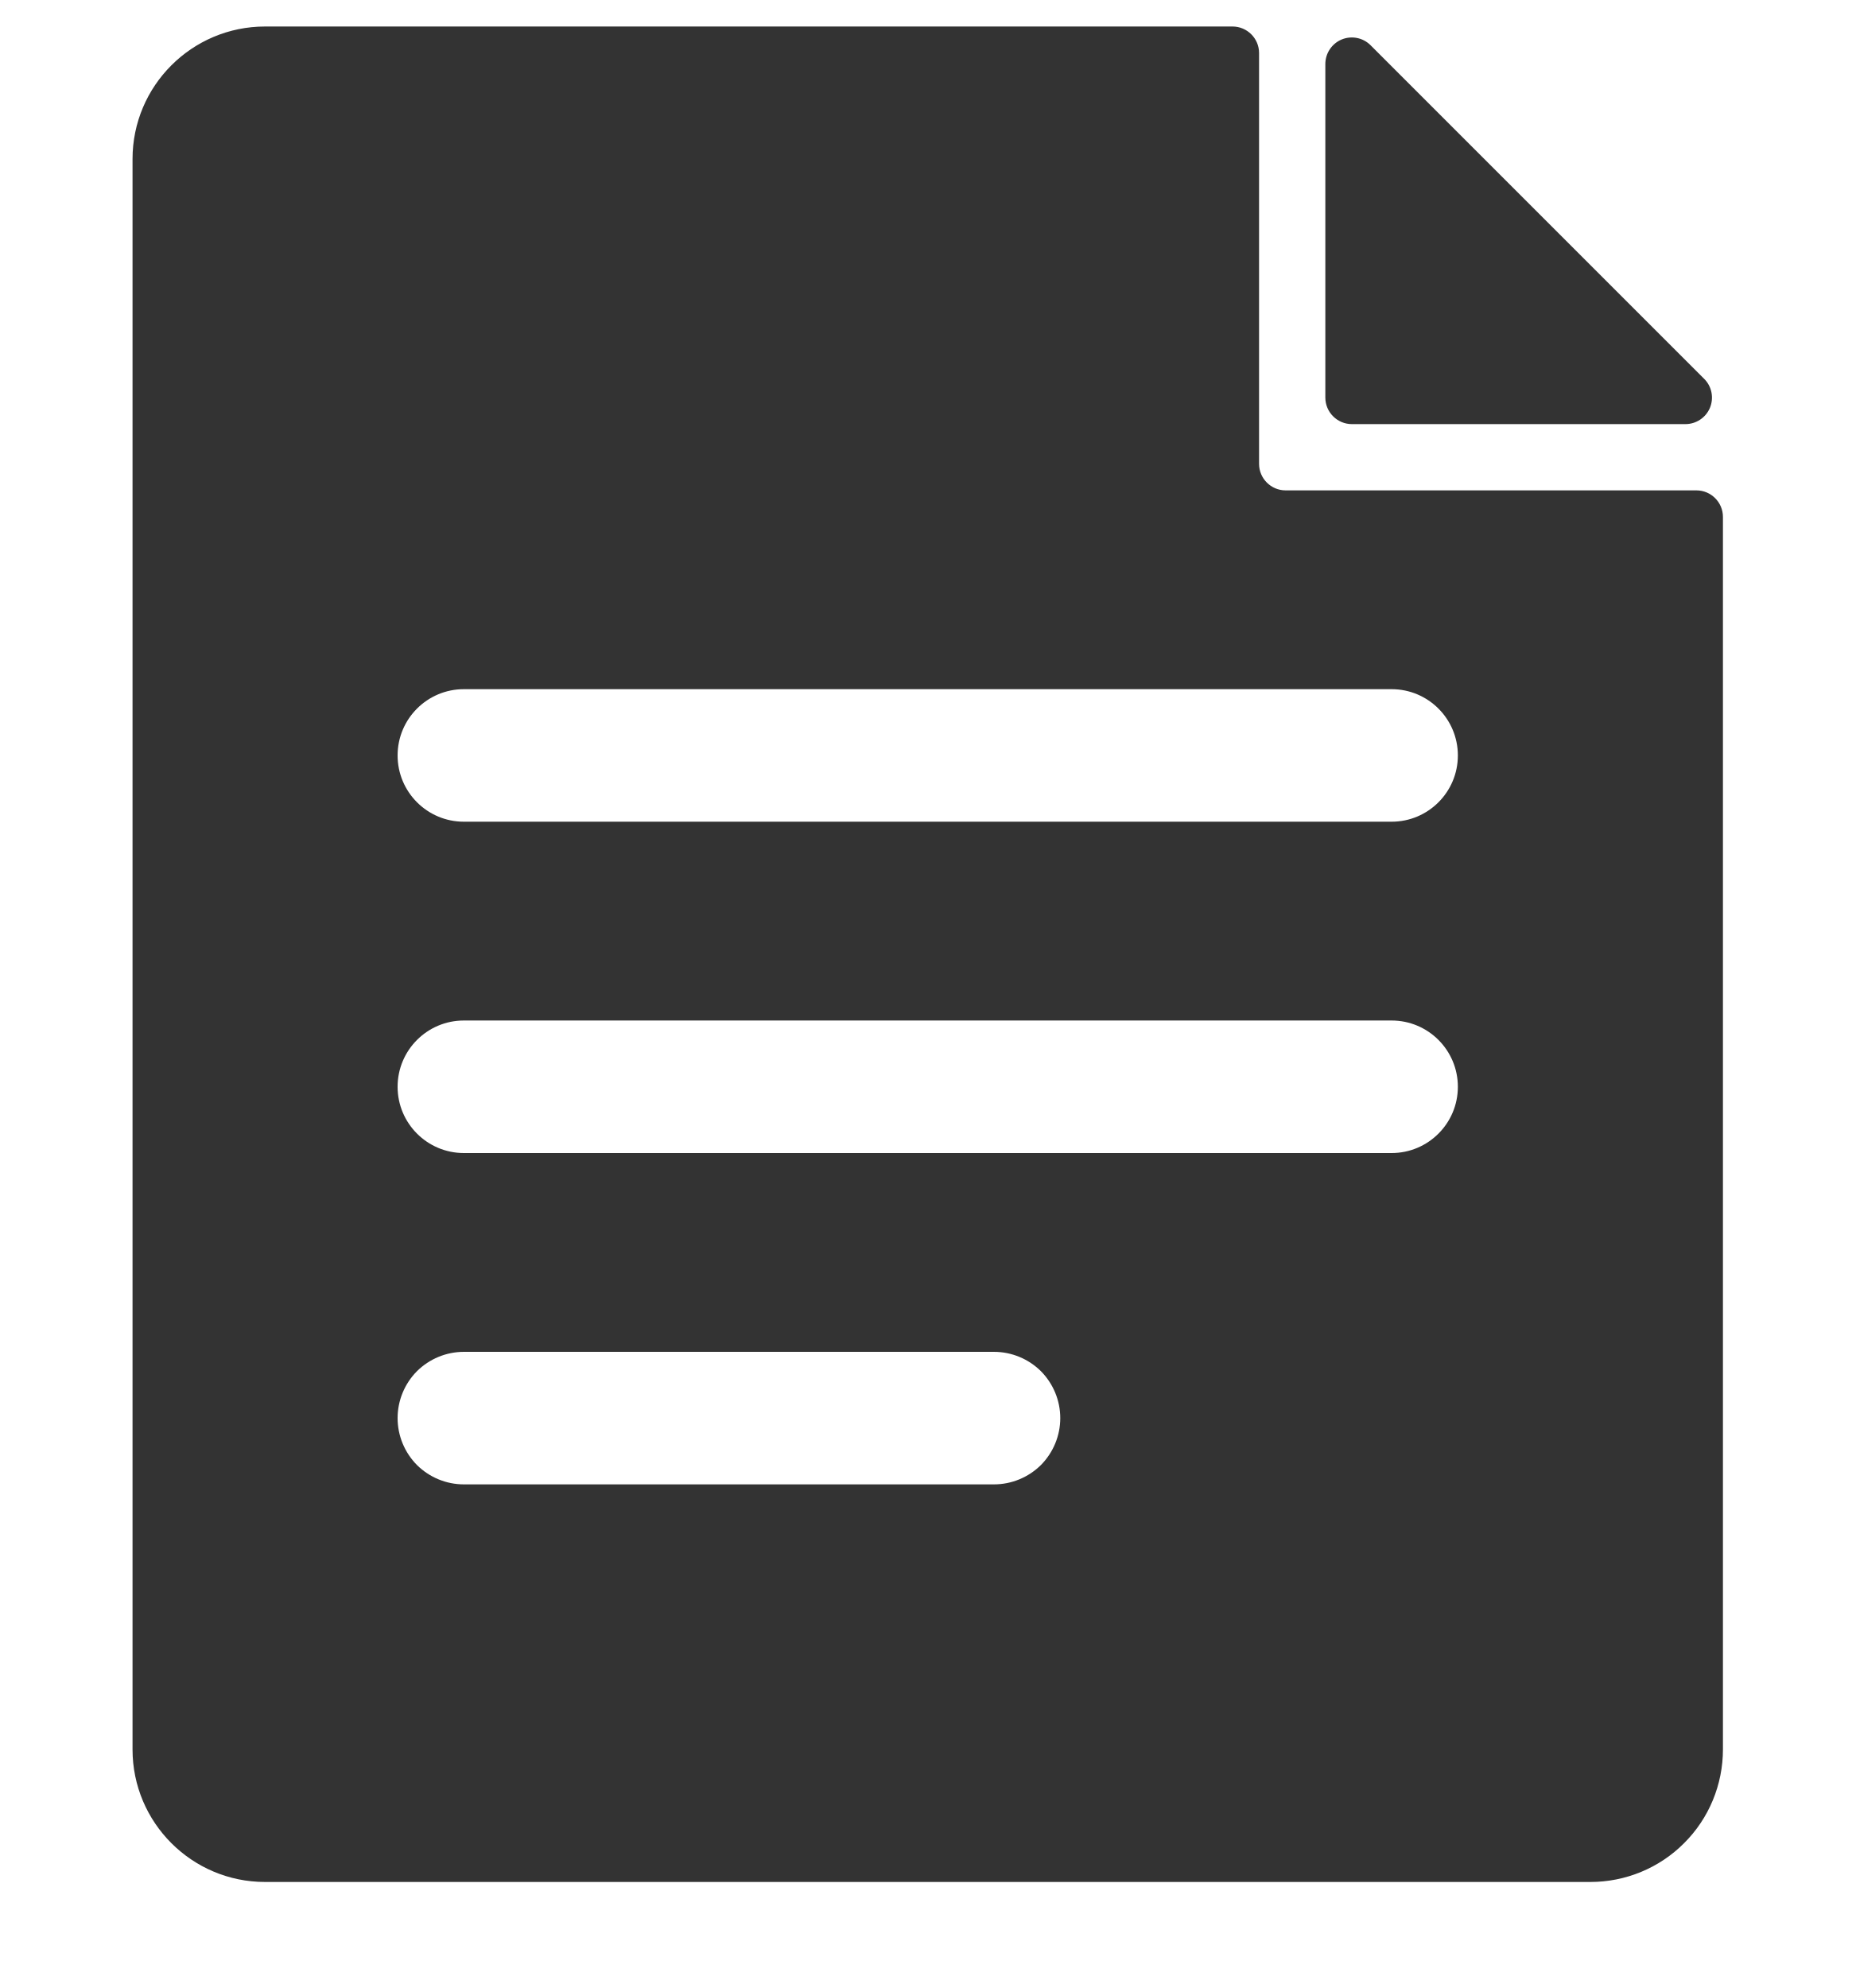
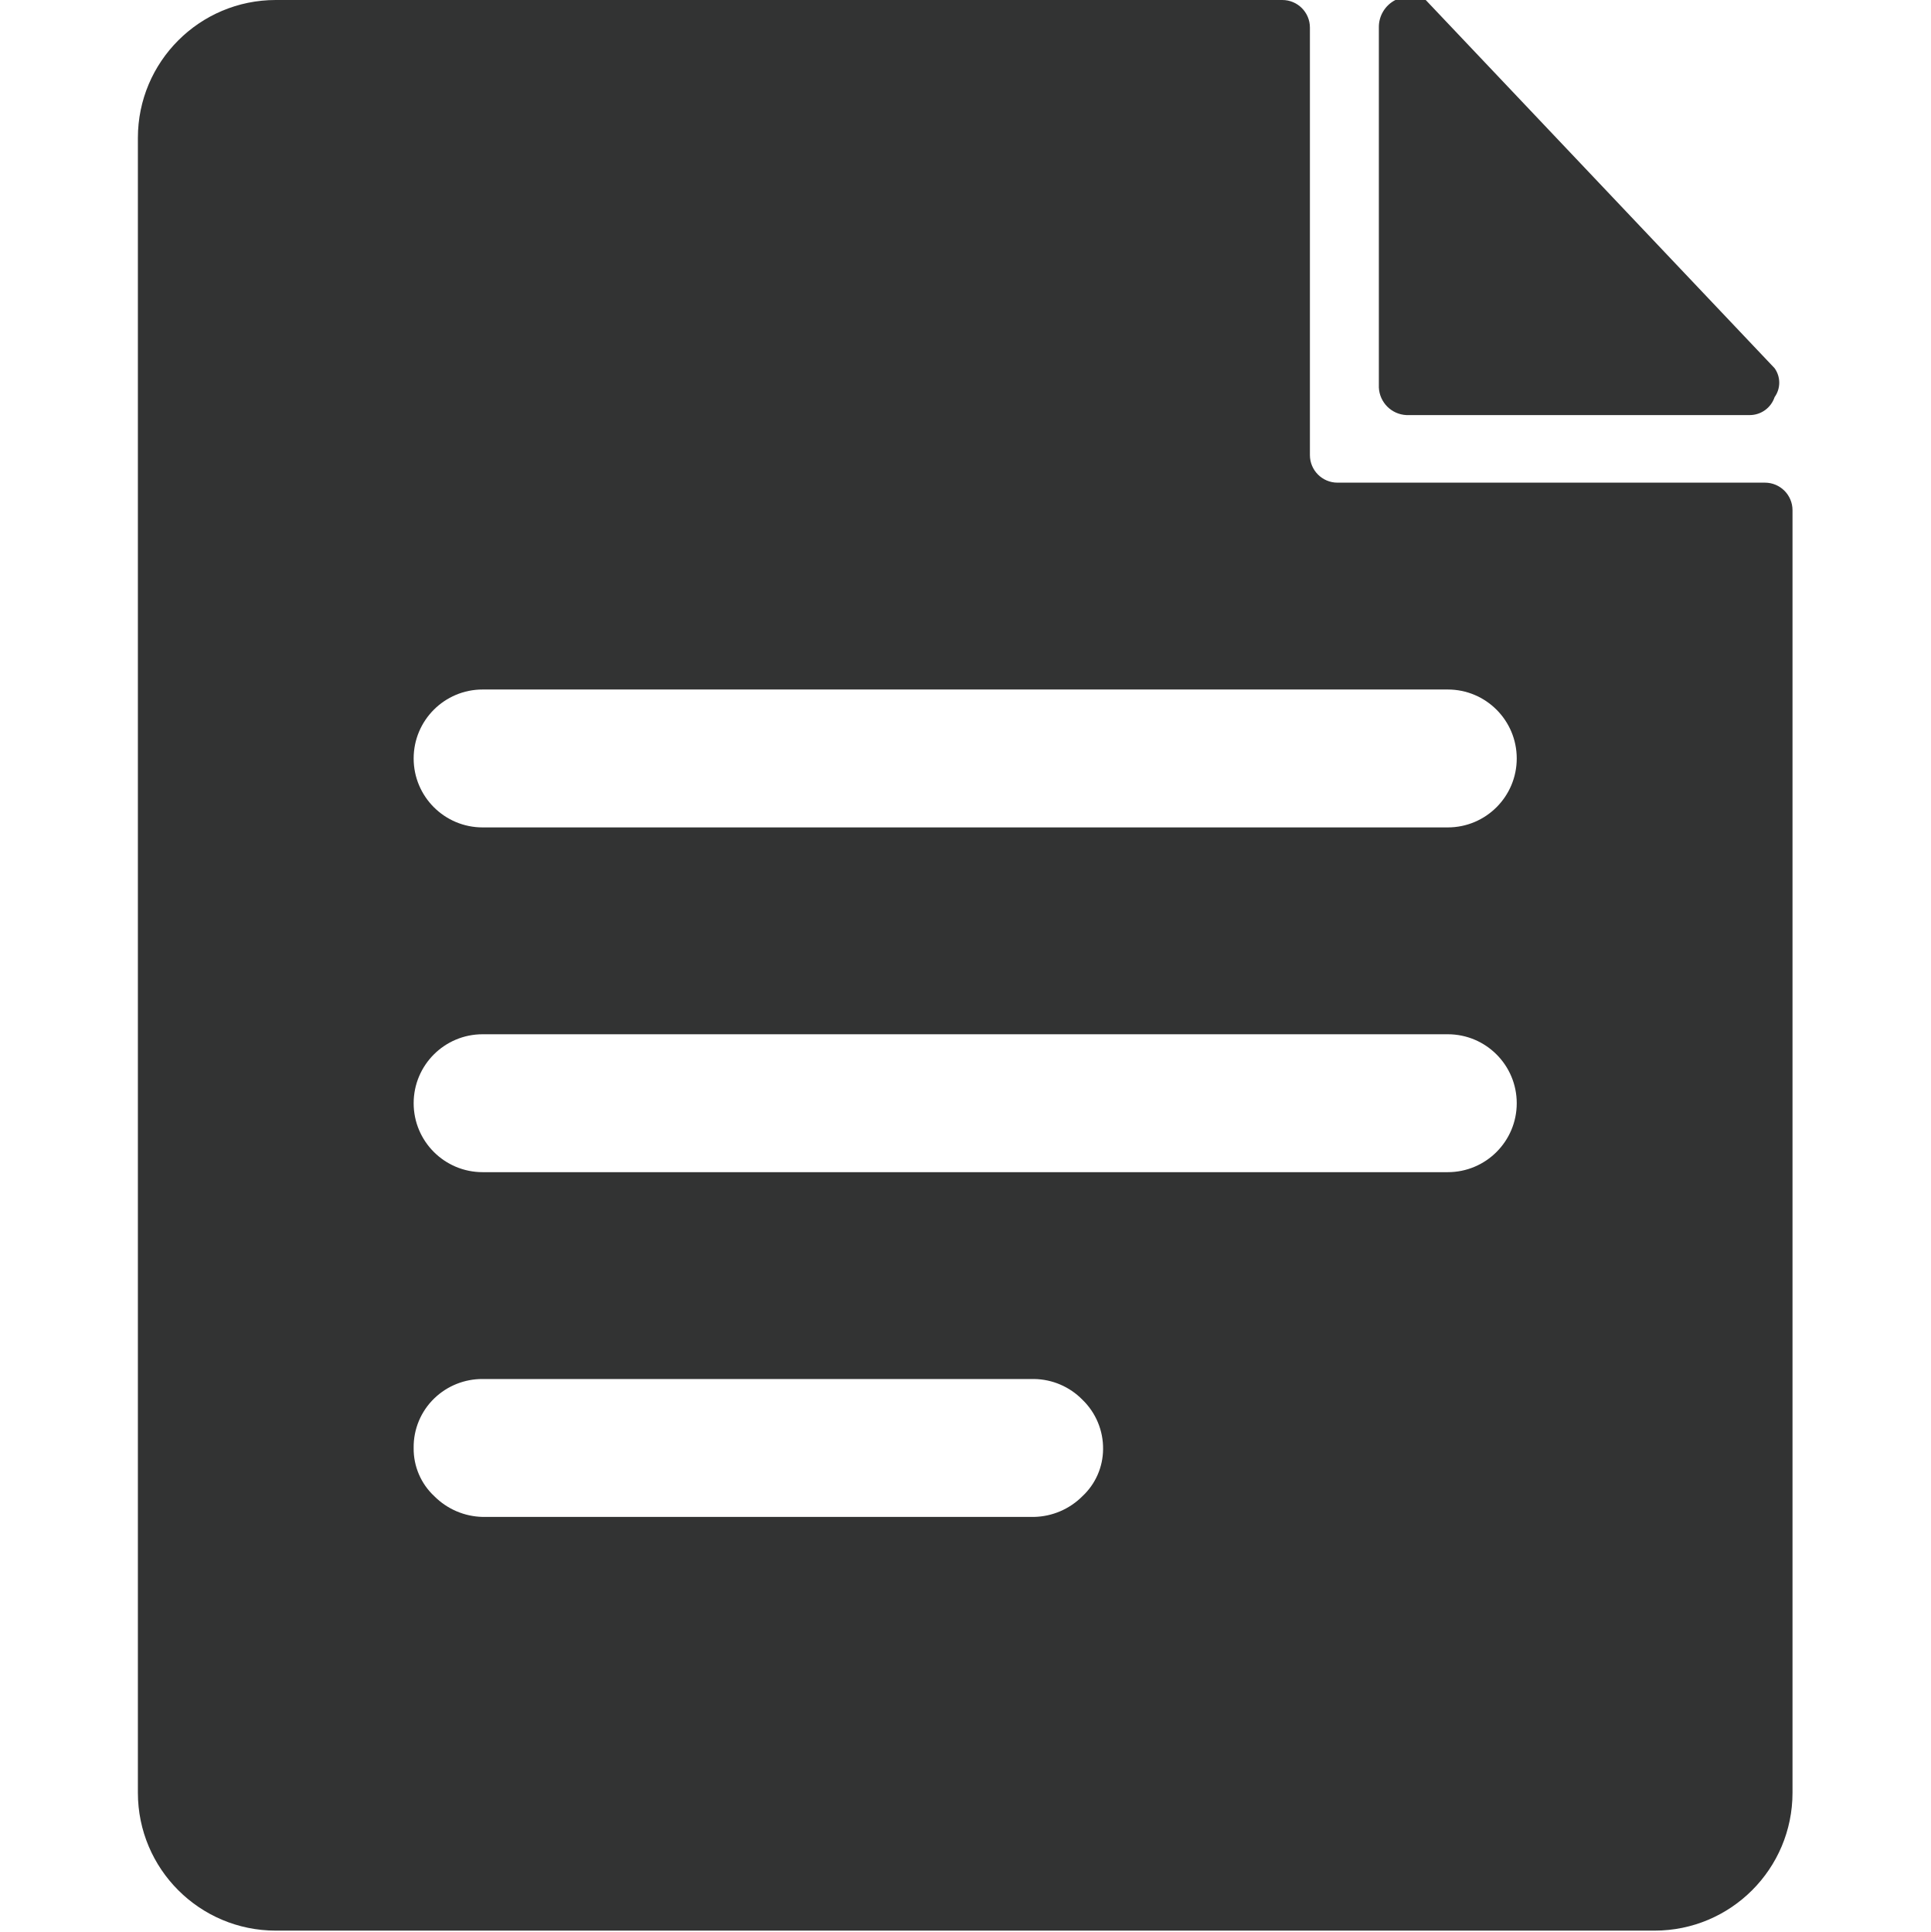
- <svg xmlns="http://www.w3.org/2000/svg" width="100%" height="100%" viewBox="0 0 14 15" version="1.1" xml:space="preserve" style="fill-rule:evenodd;clip-rule:evenodd;stroke-linejoin:round;stroke-miterlimit:1.414;">
-   <g transform="matrix(1,0,0,1,-59,-571.8)">
-     <g transform="matrix(1,0,0,1,0,364)">
-       <g>
-         <g>
-           <g transform="matrix(0.608696,0,0,0.608696,46.8261,198.87)">
-             <rect x="20" y="15" width="23" height="23" style="fill:none;" />
-           </g>
-           <g id="帮助文档" transform="matrix(1,0,0,1,-24,-210)">
-             <path d="M92.5,421.3C92.5,421.41 92.59,421.5 92.7,421.5C93.317,421.5 95.183,421.5 95.8,421.5C95.91,421.5 96,421.59 96,421.7C96,422.849 96,428.643 96,431C96,431.265 95.895,431.52 95.707,431.707C95.52,431.895 95.265,432 95,432C92.74,432 87.26,432 85,432C84.448,432 84,431.552 84,431C84,428.423 84,421.577 84,419C84,418.448 84.448,418 85,418C86.986,418 91.319,418 92.3,418C92.41,418 92.5,418.09 92.5,418.2C92.5,418.817 92.5,420.683 92.5,421.3ZM90.5,429C90.633,429 90.76,428.947 90.854,428.854C90.947,428.76 91,428.633 91,428.5C91,428.367 90.947,428.24 90.854,428.146C90.76,428.053 90.633,428 90.5,428C89.542,428 87.458,428 86.5,428C86.367,428 86.24,428.053 86.146,428.146C86.053,428.24 86,428.367 86,428.5C86,428.633 86.053,428.76 86.146,428.854C86.24,428.947 86.367,429 86.5,429C87.458,429 89.542,429 90.5,429ZM93.5,426.5C93.776,426.5 94,426.276 94,426C94,425.724 93.776,425.5 93.5,425.5C92.064,425.5 87.936,425.5 86.5,425.5C86.224,425.5 86,425.724 86,426C86,426.276 86.224,426.5 86.5,426.5C87.936,426.5 92.064,426.5 93.5,426.5ZM93.5,424C93.776,424 94,423.776 94,423.5C94,423.224 93.776,423 93.5,423C92.064,423 87.936,423 86.5,423C86.224,423 86,423.224 86,423.5C86,423.776 86.224,424 86.5,424C87.936,424 92.064,424 93.5,424ZM95.859,420.659C95.916,420.716 95.933,420.802 95.902,420.877C95.871,420.951 95.798,421 95.717,421C95.003,421 93.698,421 93.2,421C93.09,421 93,420.91 93,420.8C93,420.302 93,418.997 93,418.283C93,418.202 93.049,418.129 93.123,418.098C93.198,418.067 93.284,418.084 93.341,418.141C93.956,418.756 95.244,420.044 95.859,420.659Z" style="fill:rgb(51,51,51);" />
-           </g>
-         </g>
+ <svg xmlns="http://www.w3.org/2000/svg" viewBox="0 0 14 14.01">
+   <defs>
+     <style>.cls-1{fill:none;}.cls-2{fill:#323333;fill-rule:evenodd;}</style>
+   </defs>
+   <g id="Layer_2" data-name="Layer 2">
+     <g id="图层_1" data-name="图层 1">
+       <g id="help-document">
+         <rect class="cls-1" y="0.01" width="14" height="14" />
+         <path class="cls-2" d="M12.87,2.67a.18.18,0,0,1,0,.21.19.19,0,0,1-.18.13H10.2a.21.21,0,0,1-.2-.2V.2A.22.22,0,0,1,10.12,0a.2.2,0,0,1,.22,0ZM10.5,6a.5.5,0,0,0,.5-.5.5.5,0,0,0-.5-.5h-7a.5.5,0,0,0-.5.5.5.5,0,0,0,.5.5Zm0,2.5A.5.5,0,0,0,11,8a.5.5,0,0,0-.5-.5h-7A.5.5,0,0,0,3,8a.5.5,0,0,0,.5.5ZM7.5,11a.51.51,0,0,0,.35-.15A.47.47,0,0,0,8,10.51a.49.49,0,0,0-.15-.36A.5.5,0,0,0,7.5,10h-4a.5.5,0,0,0-.35.14.49.49,0,0,0-.15.36.47.47,0,0,0,.15.35A.51.51,0,0,0,3.5,11Zm2-7.7a.2.2,0,0,0,.2.2h3.1a.2.2,0,0,1,.2.2V13a1,1,0,0,1-1,1H2a1,1,0,0,1-1-1V1A1,1,0,0,1,2,0H9.3a.2.2,0,0,1,.2.2Z" />
      </g>
    </g>
  </g>
</svg>
